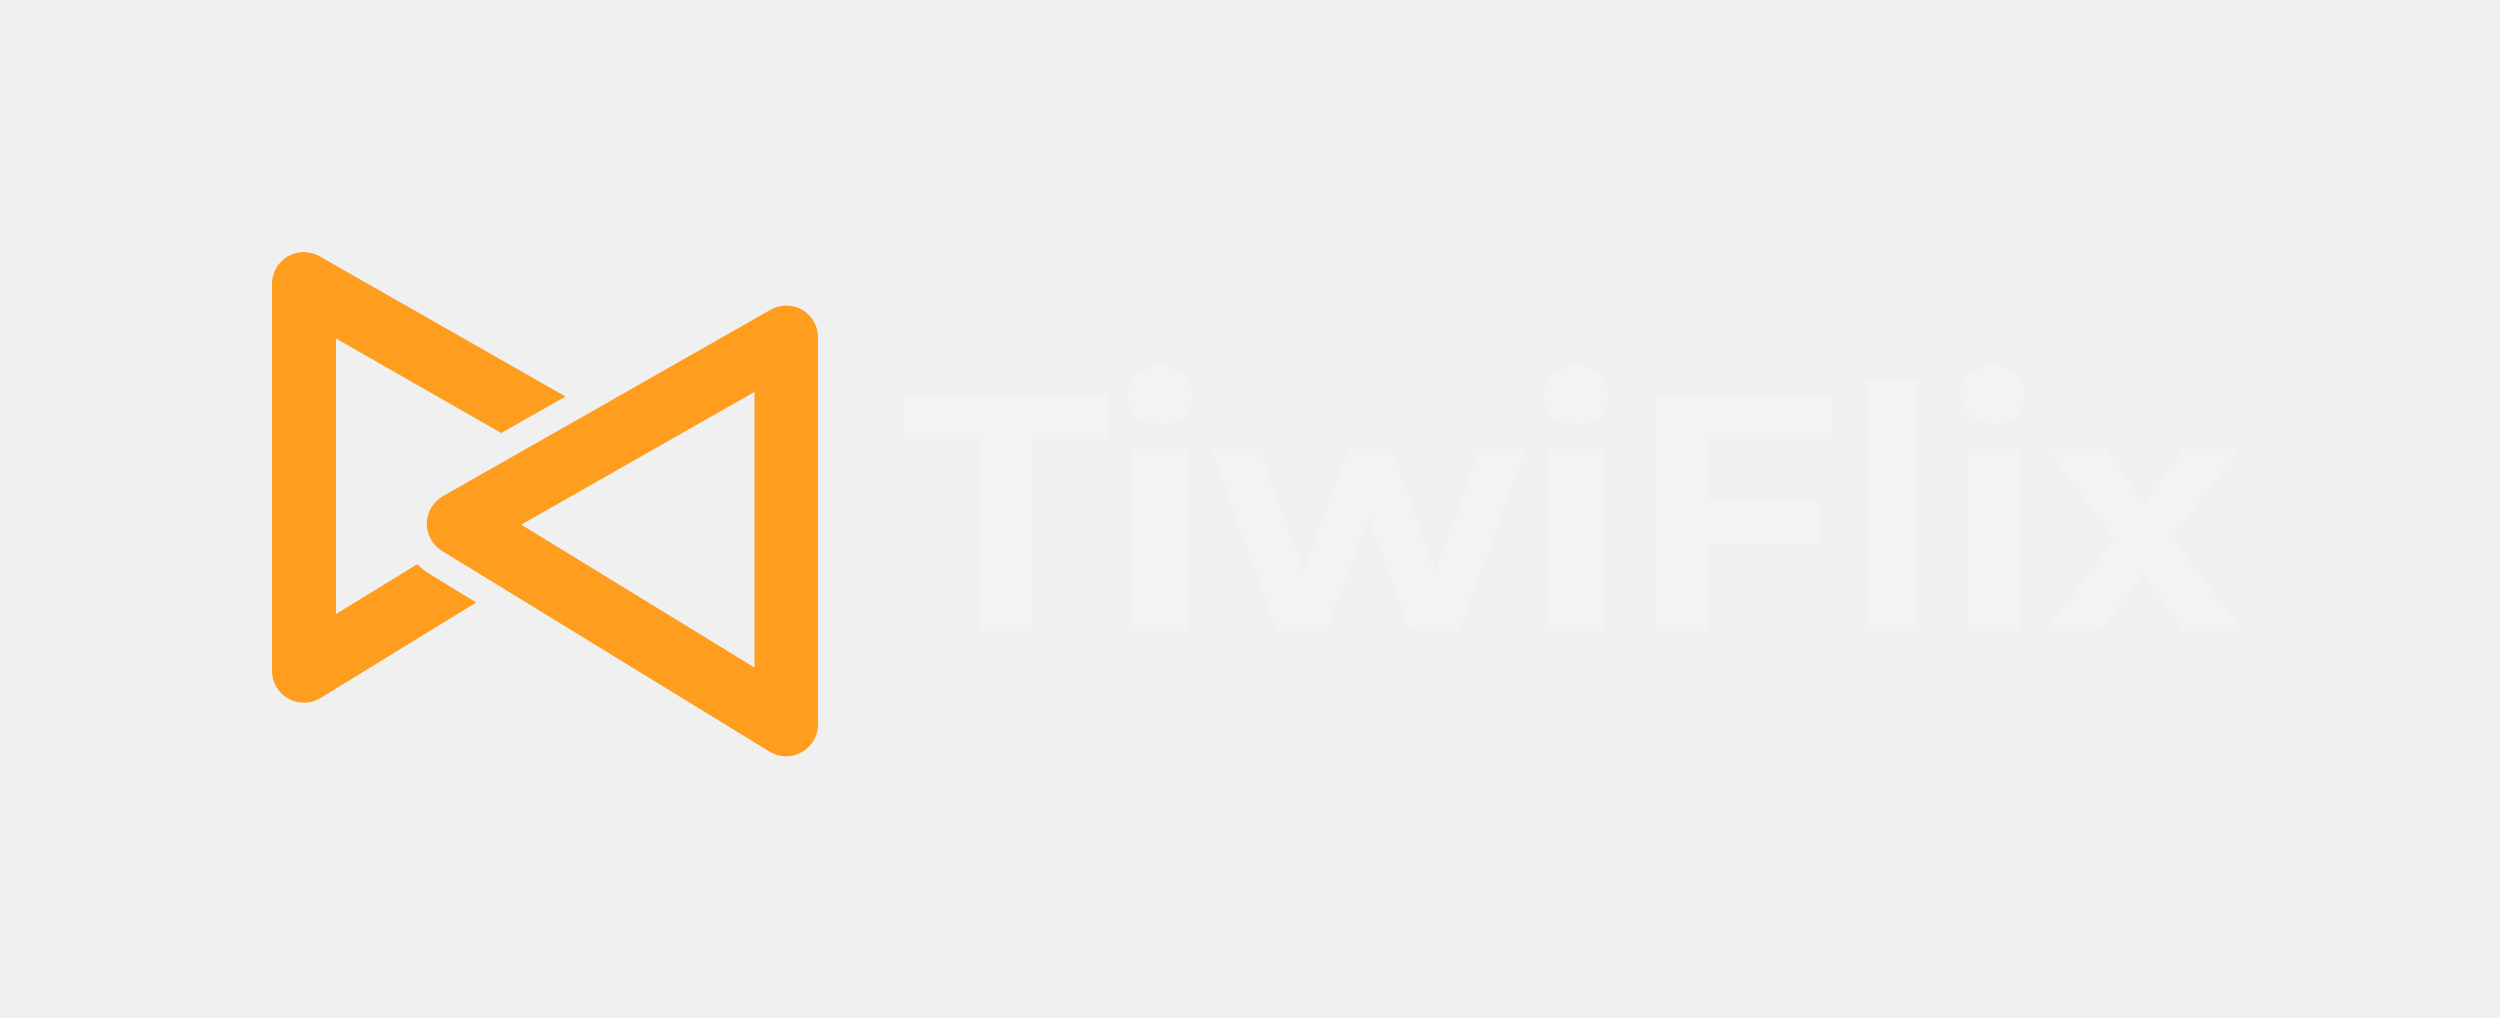
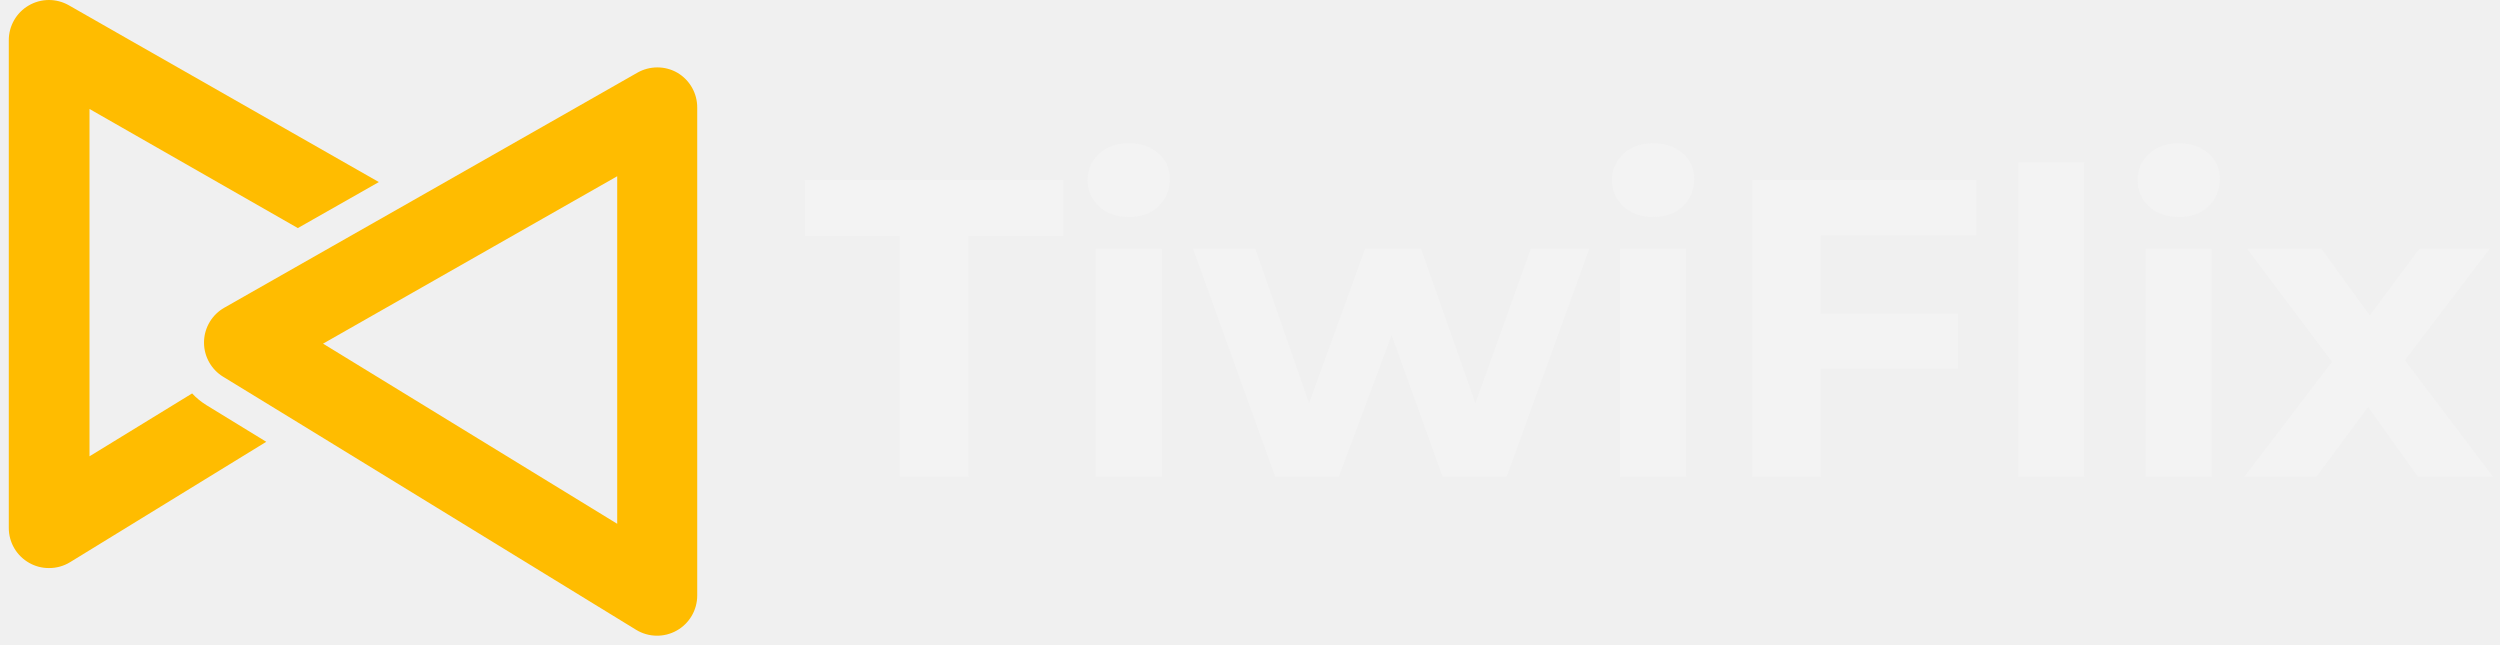
- <svg xmlns="http://www.w3.org/2000/svg" width="199" height="81" viewBox="0 0 199 81" fill="none">
-   <g clip-path="url(#clip0_2021_1915)">
-     <path d="M39.898 34.467L45.012 31.561L29.217 22.557L25.435 20.398C25.049 20.179 24.613 20.065 24.17 20.067C23.726 20.069 23.291 20.188 22.908 20.411C22.525 20.634 22.207 20.954 21.986 21.338C21.765 21.723 21.648 22.158 21.648 22.602V53.4C21.649 53.85 21.769 54.292 21.997 54.68C22.224 55.069 22.552 55.389 22.945 55.608C23.321 55.821 23.747 55.932 24.179 55.93C24.652 55.935 25.117 55.807 25.52 55.559L37.904 47.959L34.117 45.639C33.788 45.435 33.487 45.188 33.223 44.906L26.745 48.876V26.947L39.898 34.467Z" fill="#FF9D1F" />
-     <path d="M63.864 24.663C63.478 24.44 63.04 24.322 62.594 24.323C62.154 24.324 61.721 24.438 61.338 24.654L57.547 26.813L47.117 32.75L42.002 35.656L35.252 39.497C34.882 39.707 34.571 40.008 34.348 40.37C34.125 40.733 33.997 41.146 33.976 41.571C33.955 41.997 34.041 42.42 34.228 42.803C34.414 43.186 34.694 43.516 35.041 43.761L35.185 43.855L39.883 46.73L61.253 59.829C61.637 60.064 62.077 60.193 62.527 60.201C62.977 60.21 63.421 60.099 63.814 59.879C64.207 59.659 64.534 59.339 64.762 58.95C64.99 58.562 65.111 58.12 65.111 57.67V26.867C65.115 26.423 65.001 25.985 64.782 25.598C64.564 25.211 64.247 24.889 63.864 24.663ZM60.059 53.136L44.729 43.748L41.488 41.763L52.102 35.723L60.059 31.195V53.136Z" fill="#FF9D1F" />
-     <path d="M77.902 50.168V34.971H71.908V31.439H88.23V34.971H82.236V50.168H77.902ZM90.267 50.168V35.773H94.441V50.168H90.267ZM92.354 33.766C91.588 33.766 90.963 33.544 90.481 33.097C90 32.651 89.759 32.099 89.759 31.439C89.759 30.779 90 30.226 90.481 29.78C90.963 29.334 91.588 29.111 92.354 29.111C93.121 29.111 93.746 29.325 94.227 29.753C94.709 30.163 94.95 30.698 94.95 31.358C94.95 32.054 94.709 32.634 94.227 33.097C93.764 33.544 93.139 33.766 92.354 33.766ZM101.606 50.168L96.415 35.773H100.349L104.656 48.161H102.783L107.279 35.773H110.81L115.172 48.161H113.299L117.74 35.773H121.433L116.215 50.168H112.175L108.349 39.546H109.58L105.62 50.168H101.606ZM123.373 50.168V35.773H127.547V50.168H123.373ZM125.46 33.766C124.693 33.766 124.069 33.544 123.587 33.097C123.106 32.651 122.865 32.099 122.865 31.439C122.865 30.779 123.106 30.226 123.587 29.78C124.069 29.334 124.693 29.111 125.46 29.111C126.227 29.111 126.851 29.325 127.333 29.753C127.815 30.163 128.055 30.698 128.055 31.358C128.055 32.054 127.815 32.634 127.333 33.097C126.869 33.544 126.245 33.766 125.46 33.766ZM135.729 39.867H144.719V43.345H135.729V39.867ZM136.05 50.168H131.715V31.439H145.869V34.917H136.05V50.168ZM148.509 50.168V30.315H152.683V50.168H148.509ZM156.557 50.168V35.773H160.731V50.168H156.557ZM158.644 33.766C157.877 33.766 157.253 33.544 156.771 33.097C156.29 32.651 156.049 32.099 156.049 31.439C156.049 30.779 156.29 30.226 156.771 29.78C157.253 29.334 157.877 29.111 158.644 29.111C159.411 29.111 160.036 29.325 160.517 29.753C160.999 30.163 161.24 30.698 161.24 31.358C161.24 32.054 160.999 32.634 160.517 33.097C160.053 33.544 159.429 33.766 158.644 33.766ZM162.786 50.168L169.233 41.713L169.153 44.014L162.973 35.773H167.655L171.561 41.151L169.795 41.205L173.836 35.773H178.277L172.07 43.934V41.686L178.491 50.168H173.755L169.662 44.442L171.401 44.683L167.334 50.168H162.786Z" fill="#F3F3F3" />
-   </g>
-   <defs>
-     <clipPath id="clip0_2021_1915">
-       <rect width="199" height="80.269" fill="white" />
-     </clipPath>
-   </defs>
+ <svg xmlns="http://www.w3.org/2000/svg" width="159" height="41" viewBox="0 0 159 41" fill="none">
+   <path d="M18.942 14.506L24.095 11.579L8.183 2.508L4.373 0.333C3.985 0.113 3.545 -0.002 3.099 3.55922e-05C2.652 0.002 2.214 0.122 1.828 0.347C1.442 0.571 1.121 0.893 0.899 1.281C0.676 1.668 0.559 2.107 0.559 2.553V33.579C0.559 34.033 0.68 34.478 0.909 34.869C1.139 35.26 1.469 35.583 1.865 35.804C2.244 36.018 2.672 36.13 3.108 36.128C3.584 36.133 4.052 36.004 4.459 35.754L16.934 28.098L13.119 25.761C12.788 25.555 12.485 25.307 12.219 25.022L5.693 29.021V6.931L18.942 14.506Z" fill="#FFBC00" />
+   <path d="M43.086 4.629C42.698 4.404 42.256 4.286 41.807 4.287C41.364 4.288 40.928 4.402 40.542 4.62L36.723 6.796L26.216 12.776L21.064 15.704L14.263 19.572C13.89 19.785 13.577 20.087 13.352 20.453C13.128 20.818 12.999 21.234 12.978 21.663C12.957 22.091 13.044 22.518 13.232 22.903C13.419 23.289 13.701 23.621 14.051 23.869L14.195 23.963L18.929 26.859L40.456 40.055C40.843 40.292 41.286 40.421 41.74 40.43C42.193 40.439 42.641 40.327 43.036 40.105C43.432 39.884 43.762 39.561 43.991 39.17C44.221 38.779 44.342 38.333 44.343 37.88V6.85C44.346 6.402 44.232 5.961 44.012 5.571C43.791 5.182 43.472 4.857 43.086 4.629ZM39.254 33.313L23.811 23.855L20.546 21.856L31.237 15.771L39.254 11.209V33.313Z" fill="#FFBC00" />
+   <path d="M57.227 30.323V15.013H51.19V11.455H67.631V15.013H61.594V30.323H57.227ZM69.684 30.323V15.822H73.889V30.323H69.684ZM71.787 13.8C71.014 13.8 70.385 13.576 69.9 13.127C69.415 12.677 69.172 12.12 69.172 11.455C69.172 10.79 69.415 10.233 69.9 9.784C70.385 9.335 71.014 9.11 71.787 9.11C72.559 9.11 73.188 9.326 73.673 9.757C74.159 10.171 74.401 10.71 74.401 11.374C74.401 12.075 74.159 12.659 73.673 13.127C73.206 13.576 72.577 13.8 71.787 13.8ZM81.107 30.323L75.878 15.822H79.84L84.179 28.301H82.293L86.821 15.822H90.379L94.772 28.301H92.885L97.36 15.822H101.079L95.823 30.323H91.753L87.899 19.622H89.139L85.15 30.323H81.107ZM103.034 30.323V15.822H107.239V30.323H103.034ZM105.137 13.8C104.364 13.8 103.735 13.576 103.25 13.127C102.765 12.677 102.522 12.12 102.522 11.455C102.522 10.79 102.765 10.233 103.25 9.784C103.735 9.335 104.364 9.11 105.137 9.11C105.909 9.11 106.538 9.326 107.023 9.757C107.509 10.171 107.751 10.71 107.751 11.374C107.751 12.075 107.509 12.659 107.023 13.127C106.556 13.576 105.927 13.8 105.137 13.8ZM115.481 19.946H124.537V23.45H115.481V19.946ZM115.804 30.323H111.438V11.455H125.696V14.959H115.804V30.323ZM128.356 30.323V10.323H132.561V30.323H128.356ZM136.463 30.323V15.822H140.668V30.323H136.463ZM138.566 13.8C137.793 13.8 137.164 13.576 136.679 13.127C136.194 12.677 135.951 12.12 135.951 11.455C135.951 10.79 136.194 10.233 136.679 9.784C137.164 9.335 137.793 9.11 138.566 9.11C139.338 9.11 139.967 9.326 140.452 9.757C140.938 10.171 141.18 10.71 141.18 11.374C141.18 12.075 140.938 12.659 140.452 13.127C139.985 13.576 139.356 13.8 138.566 13.8ZM142.738 30.323L149.233 21.806L149.152 24.124L142.926 15.822H147.643L151.578 21.239L149.799 21.294L153.869 15.822H158.343L152.09 24.043V21.779L158.559 30.323H153.788L149.664 24.555L151.416 24.797L147.319 30.323H142.738Z" fill="#F3F3F3" />
</svg>
